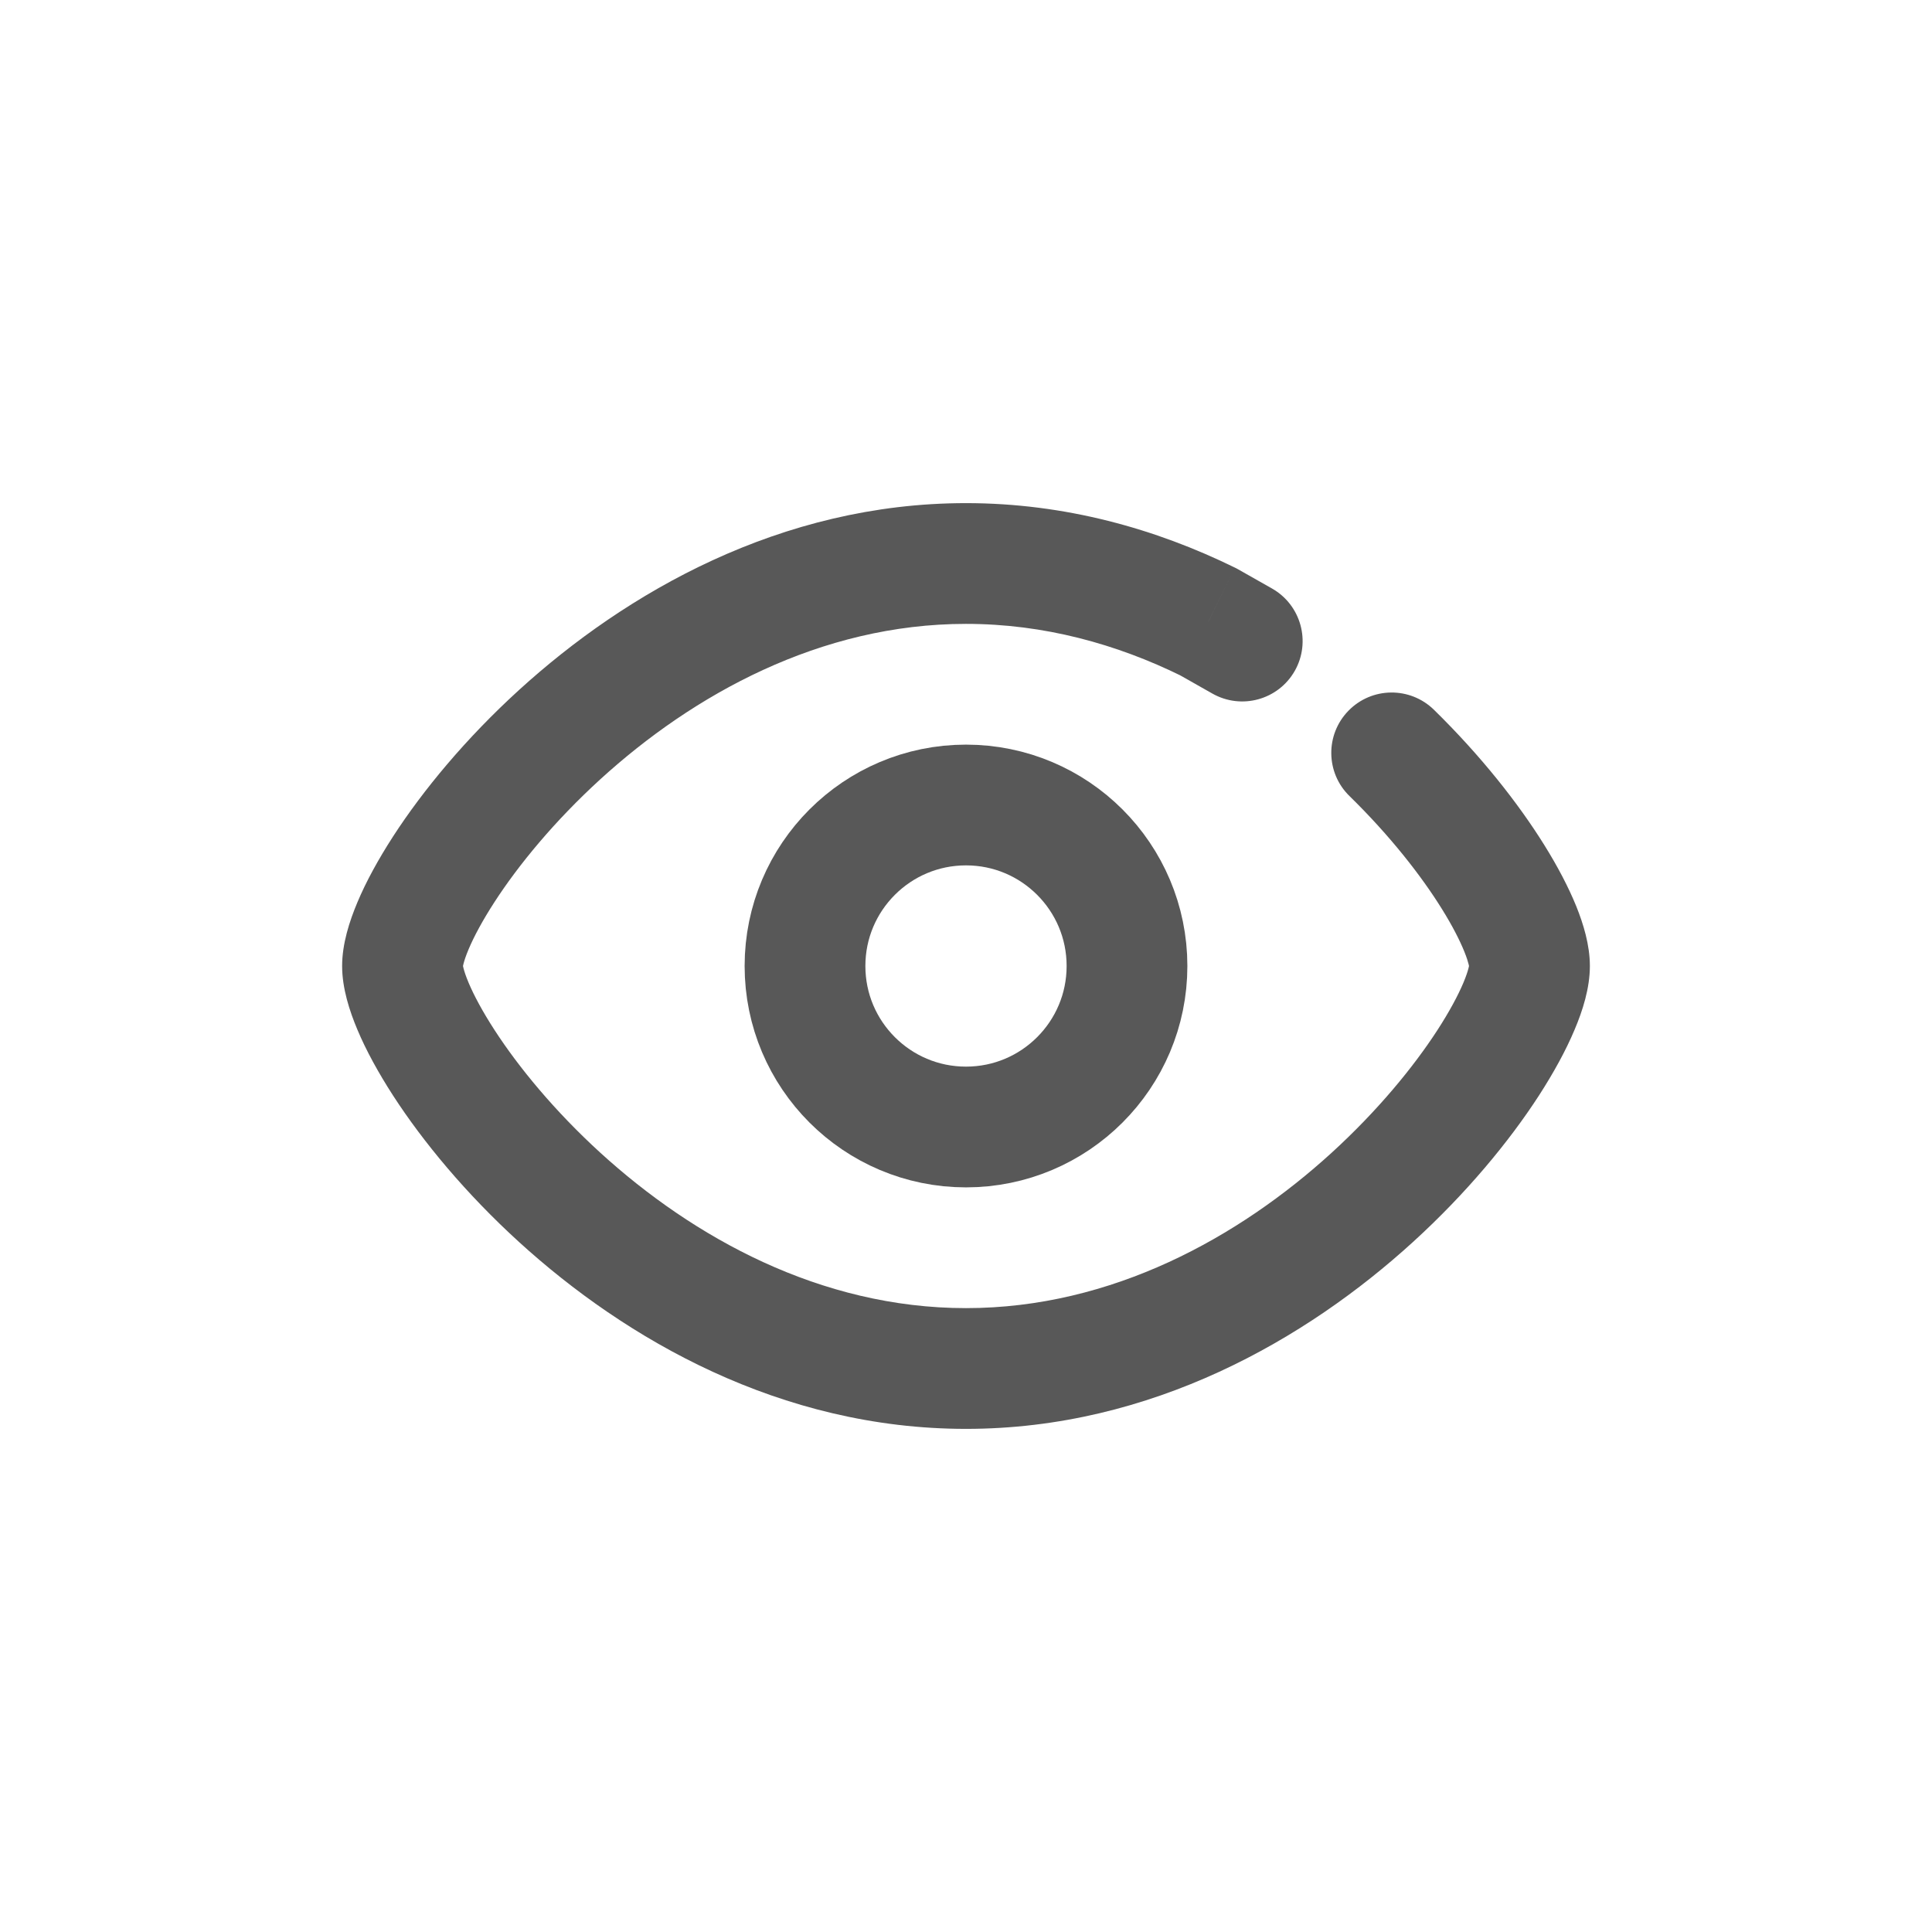
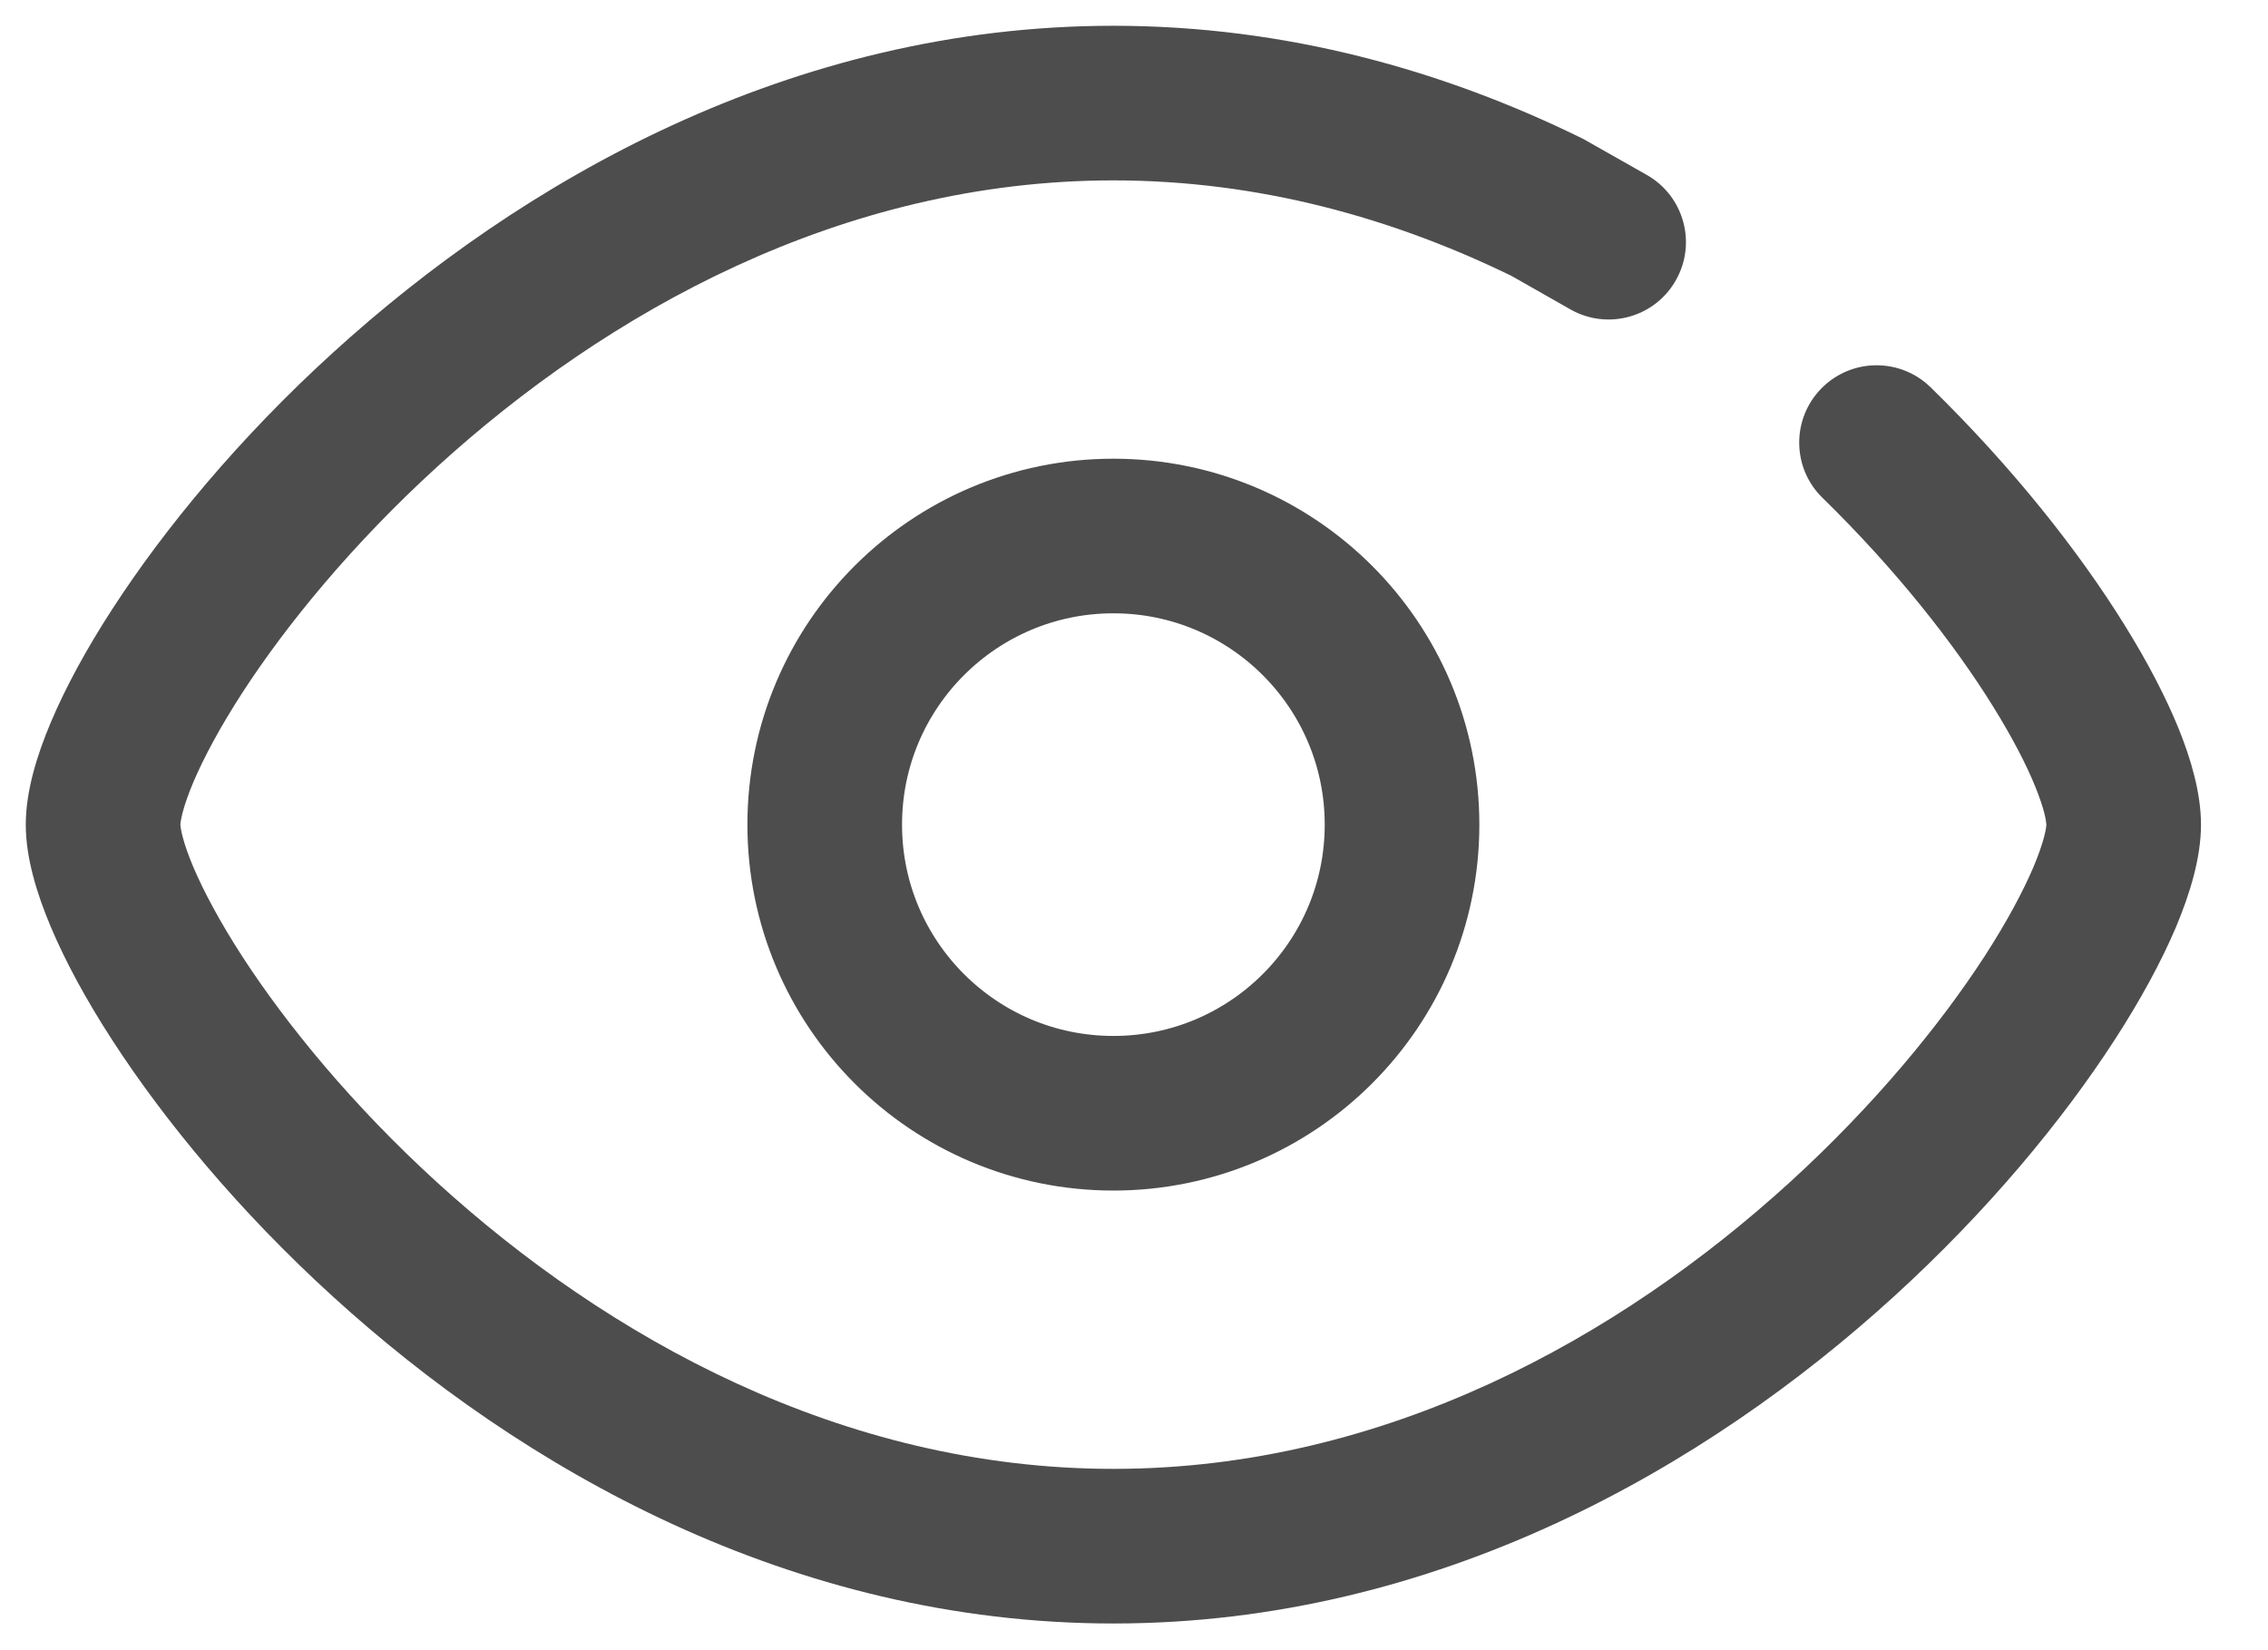
- <svg xmlns="http://www.w3.org/2000/svg" width="24" height="24" viewBox="0 0 24 24" fill="none">
-   <path d="M15.01 7.724L15.38 7.072L15.36 7.061L15.34 7.051L15.01 7.724ZM15.061 8.616C15.422 8.82 15.879 8.694 16.084 8.334C16.288 7.974 16.162 7.516 15.802 7.311L15.061 8.616ZM17.812 8.816C17.515 8.527 17.041 8.532 16.751 8.829C16.462 9.125 16.467 9.6 16.764 9.889L17.812 8.816ZM18.25 12C18.25 11.975 18.251 12.037 18.178 12.21C18.112 12.366 18.006 12.565 17.857 12.795C17.559 13.255 17.112 13.8 16.541 14.321C15.392 15.368 13.814 16.25 12 16.25V17.75C14.309 17.75 16.232 16.632 17.552 15.429C18.215 14.825 18.746 14.182 19.116 13.611C19.3 13.326 19.452 13.049 19.559 12.794C19.66 12.557 19.75 12.275 19.75 12H18.25ZM12 16.25C10.186 16.25 8.608 15.368 7.459 14.321C6.888 13.8 6.441 13.255 6.143 12.795C5.994 12.565 5.888 12.366 5.822 12.21C5.749 12.037 5.75 11.975 5.75 12H4.25C4.25 12.275 4.341 12.557 4.441 12.794C4.548 13.049 4.7 13.326 4.884 13.611C5.254 14.182 5.785 14.825 6.448 15.429C7.769 16.632 9.691 17.75 12 17.75V16.25ZM5.75 12C5.75 12.025 5.749 11.963 5.822 11.79C5.888 11.634 5.994 11.435 6.143 11.205C6.441 10.745 6.888 10.2 7.459 9.679C8.608 8.632 10.186 7.75 12 7.75V6.25C9.691 6.25 7.769 7.368 6.448 8.571C5.785 9.175 5.254 9.818 4.884 10.389C4.7 10.674 4.548 10.951 4.441 11.206C4.341 11.443 4.25 11.725 4.25 12H5.75ZM12 7.75C12.97 7.75 13.872 8.001 14.679 8.398L15.34 7.051C14.361 6.571 13.235 6.25 12 6.25V7.75ZM14.639 8.377L15.061 8.616L15.802 7.311L15.38 7.072L14.639 8.377ZM16.764 9.889C17.266 10.38 17.656 10.879 17.914 11.295C18.044 11.504 18.134 11.682 18.19 11.82C18.252 11.973 18.25 12.025 18.25 12H19.75C19.75 11.741 19.67 11.479 19.581 11.258C19.485 11.022 19.351 10.766 19.188 10.504C18.862 9.979 18.395 9.387 17.812 8.816L16.764 9.889Z" fill="#585858" />
-   <circle cx="12" cy="12" r="2" stroke="#585858" stroke-width="1.5" />
+ <svg xmlns="http://www.w3.org/2000/svg" width="22" height="16" viewBox="0 0 22 16" fill="none">
+   <path d="M15.013 2.014L15.383 1.362L15.364 1.351L15.344 1.341L15.013 2.014ZM15.234 3.002C15.594 3.206 16.052 3.08 16.256 2.719C16.461 2.359 16.334 1.901 15.974 1.697L15.234 3.002ZM18.727 3.757C18.431 3.468 17.956 3.473 17.666 3.77C17.377 4.066 17.382 4.541 17.679 4.83L18.727 3.757ZM19.85 8C19.85 8 19.85 8.01 19.847 8.031C19.843 8.053 19.838 8.082 19.828 8.119C19.808 8.195 19.775 8.292 19.725 8.411C19.624 8.648 19.467 8.943 19.251 9.277C18.819 9.943 18.178 10.725 17.36 11.471C15.717 12.968 13.439 14.25 10.8 14.25V15.75C13.934 15.75 16.556 14.232 18.37 12.579C19.28 11.75 20.006 10.87 20.51 10.092C20.762 9.704 20.964 9.331 21.107 8.995C21.241 8.675 21.35 8.325 21.35 8H19.85ZM10.8 14.25C8.161 14.25 5.883 12.968 4.24 11.471C3.422 10.725 2.781 9.943 2.349 9.277C2.133 8.943 1.976 8.648 1.875 8.411C1.825 8.292 1.792 8.195 1.772 8.119C1.762 8.082 1.757 8.053 1.753 8.031C1.75 8.01 1.75 8 1.75 8H0.25C0.25 8.325 0.359 8.675 0.494 8.995C0.636 9.331 0.838 9.704 1.09 10.092C1.594 10.87 2.319 11.75 3.23 12.579C5.044 14.232 7.666 15.75 10.8 15.75V14.25ZM1.75 8C1.75 8 1.75 7.99 1.753 7.969C1.757 7.947 1.762 7.918 1.772 7.881C1.792 7.805 1.825 7.708 1.875 7.589C1.976 7.352 2.133 7.057 2.349 6.723C2.781 6.057 3.422 5.275 4.24 4.529C5.883 3.032 8.161 1.75 10.8 1.75V0.25C7.666 0.25 5.044 1.768 3.23 3.421C2.319 4.25 1.594 5.13 1.09 5.908C0.838 6.296 0.636 6.669 0.494 7.005C0.359 7.324 0.25 7.675 0.25 8H1.75ZM10.8 1.75C12.212 1.75 13.518 2.116 14.683 2.687L15.344 1.341C14.008 0.685 12.476 0.25 10.8 0.25V1.75ZM14.643 2.666L15.234 3.002L15.974 1.697L15.383 1.362L14.643 2.666ZM17.679 4.83C18.399 5.534 18.959 6.25 19.334 6.855C19.522 7.158 19.658 7.422 19.744 7.635C19.787 7.742 19.815 7.828 19.832 7.895C19.84 7.928 19.845 7.954 19.847 7.973C19.85 7.992 19.85 8 19.85 8H21.35C21.35 7.695 21.254 7.369 21.135 7.073C21.009 6.762 20.83 6.42 20.609 6.064C20.166 5.35 19.528 4.54 18.727 3.757L17.679 4.83Z" fill="#4E4D4D" />
+   <circle cx="10.8" cy="8" r="2.8" stroke="#4E4D4D" stroke-width="1.5" />
</svg>
